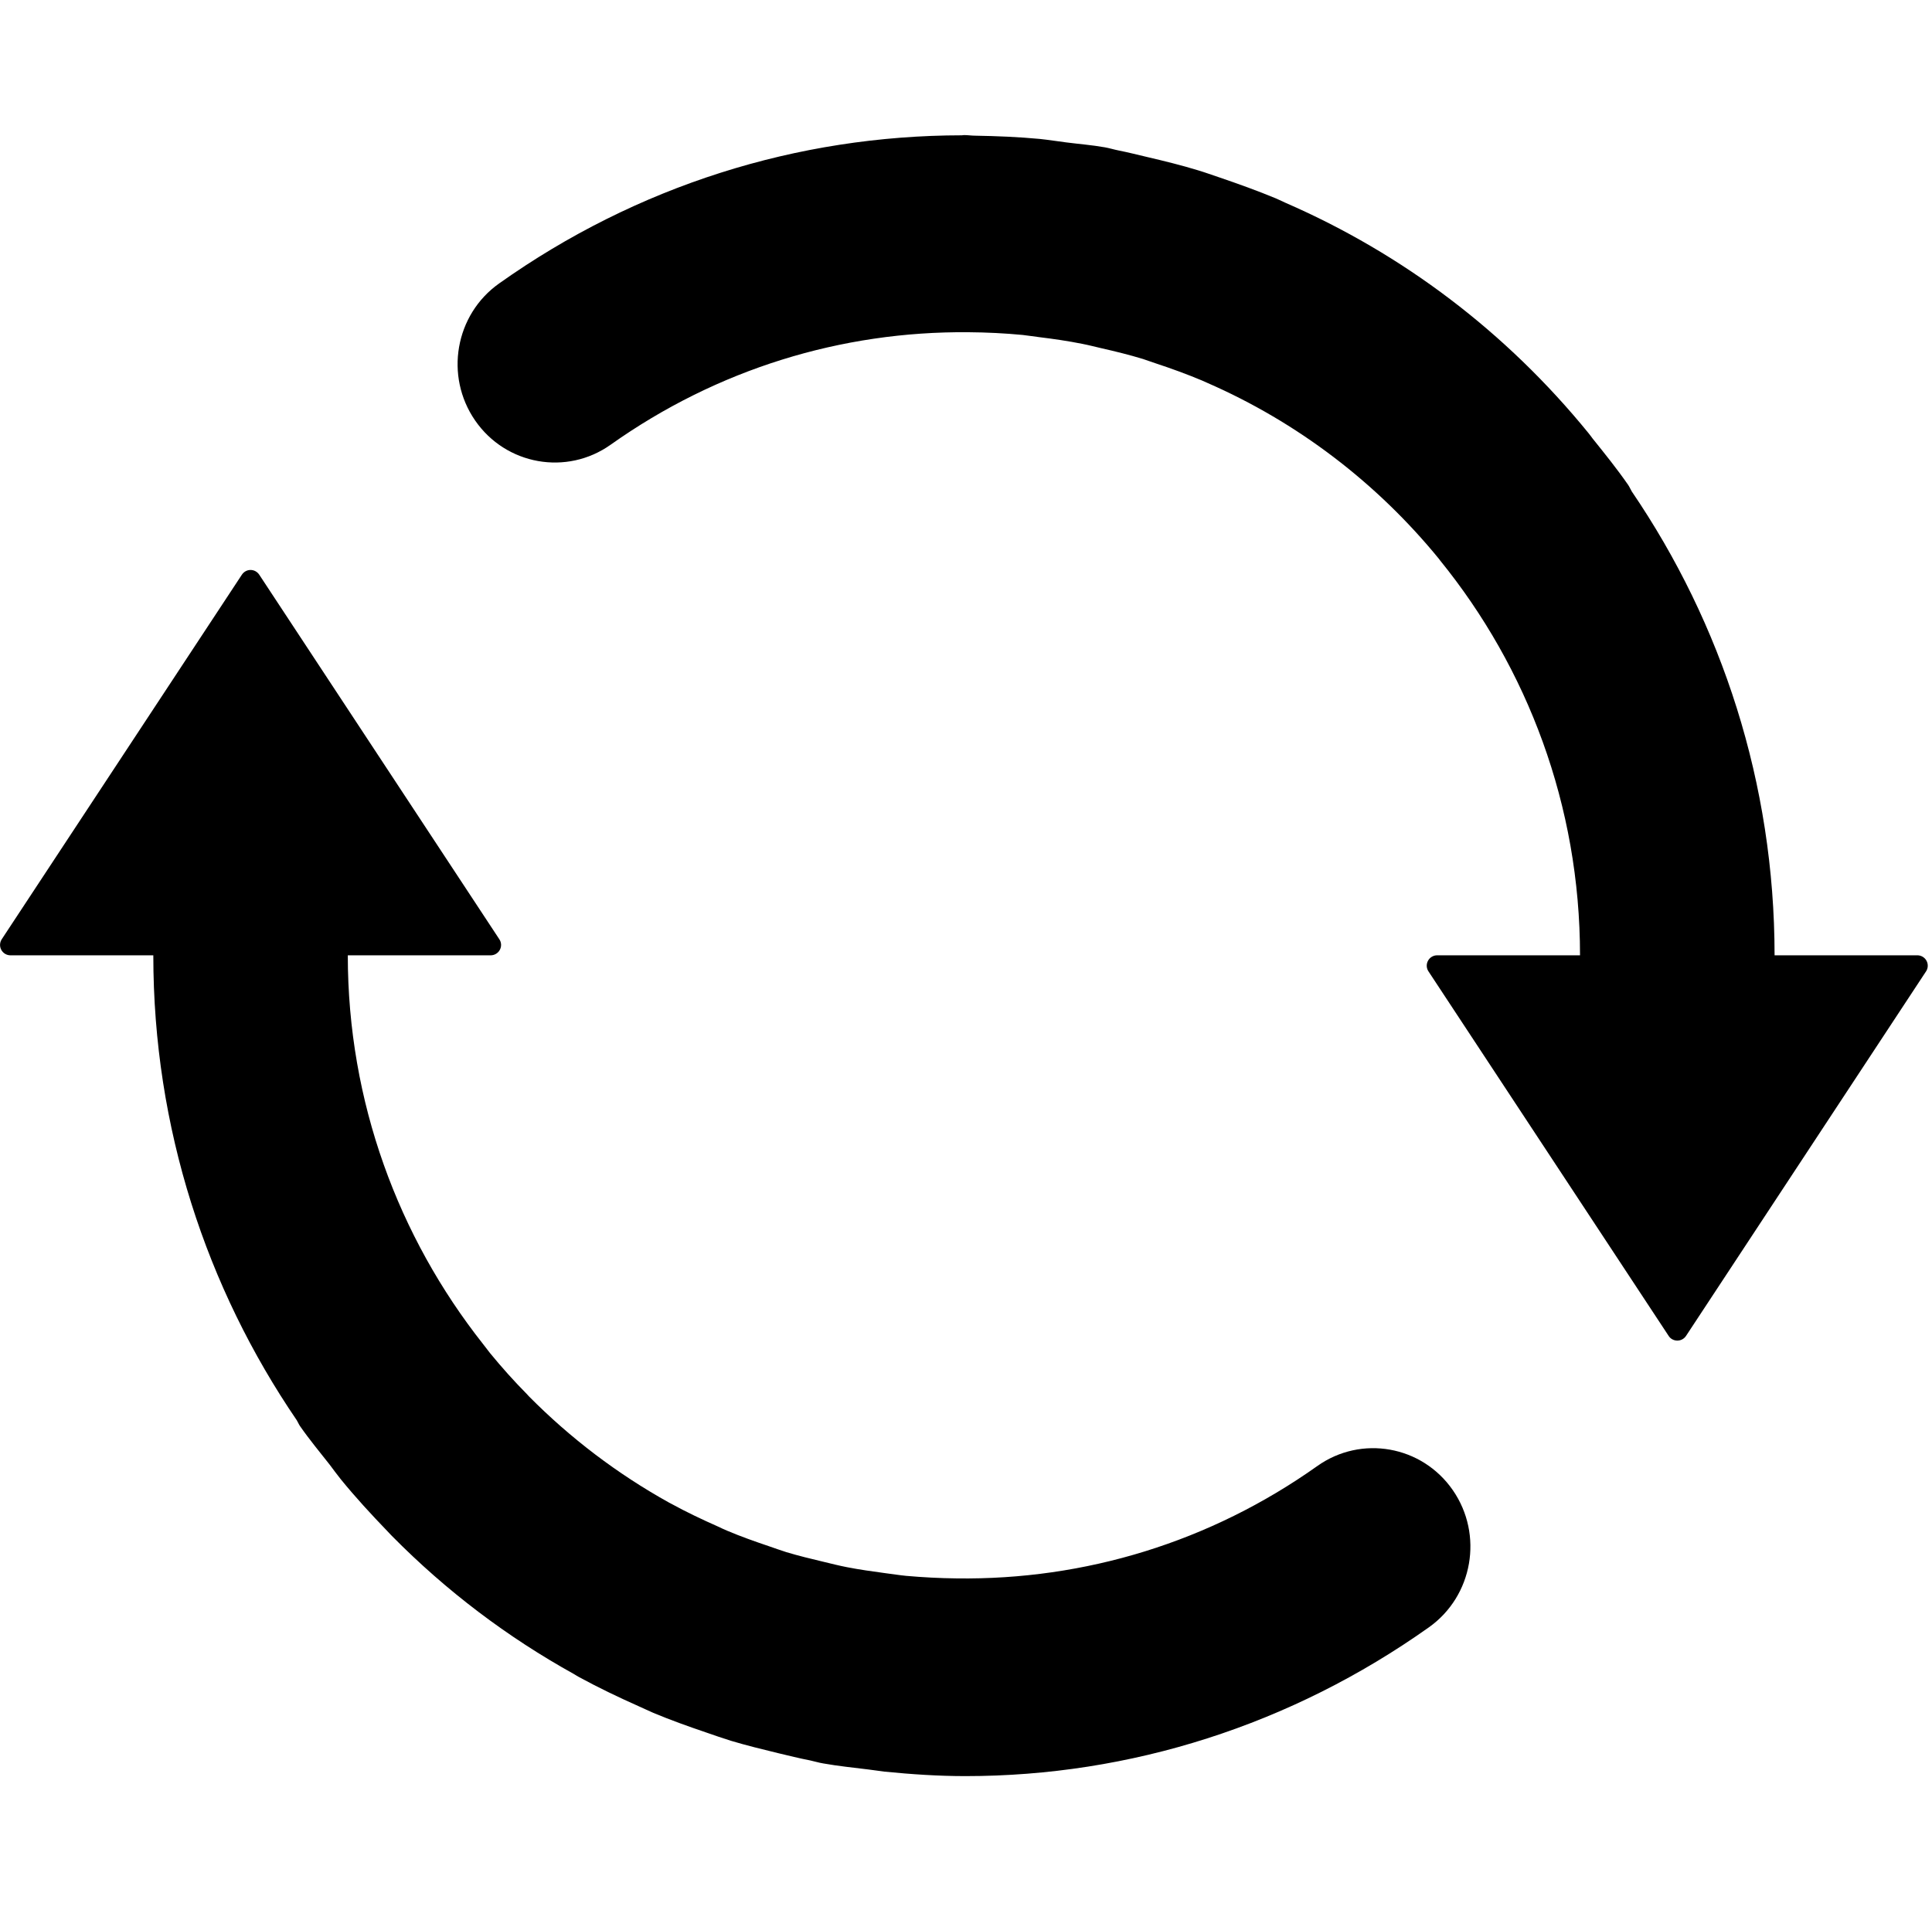
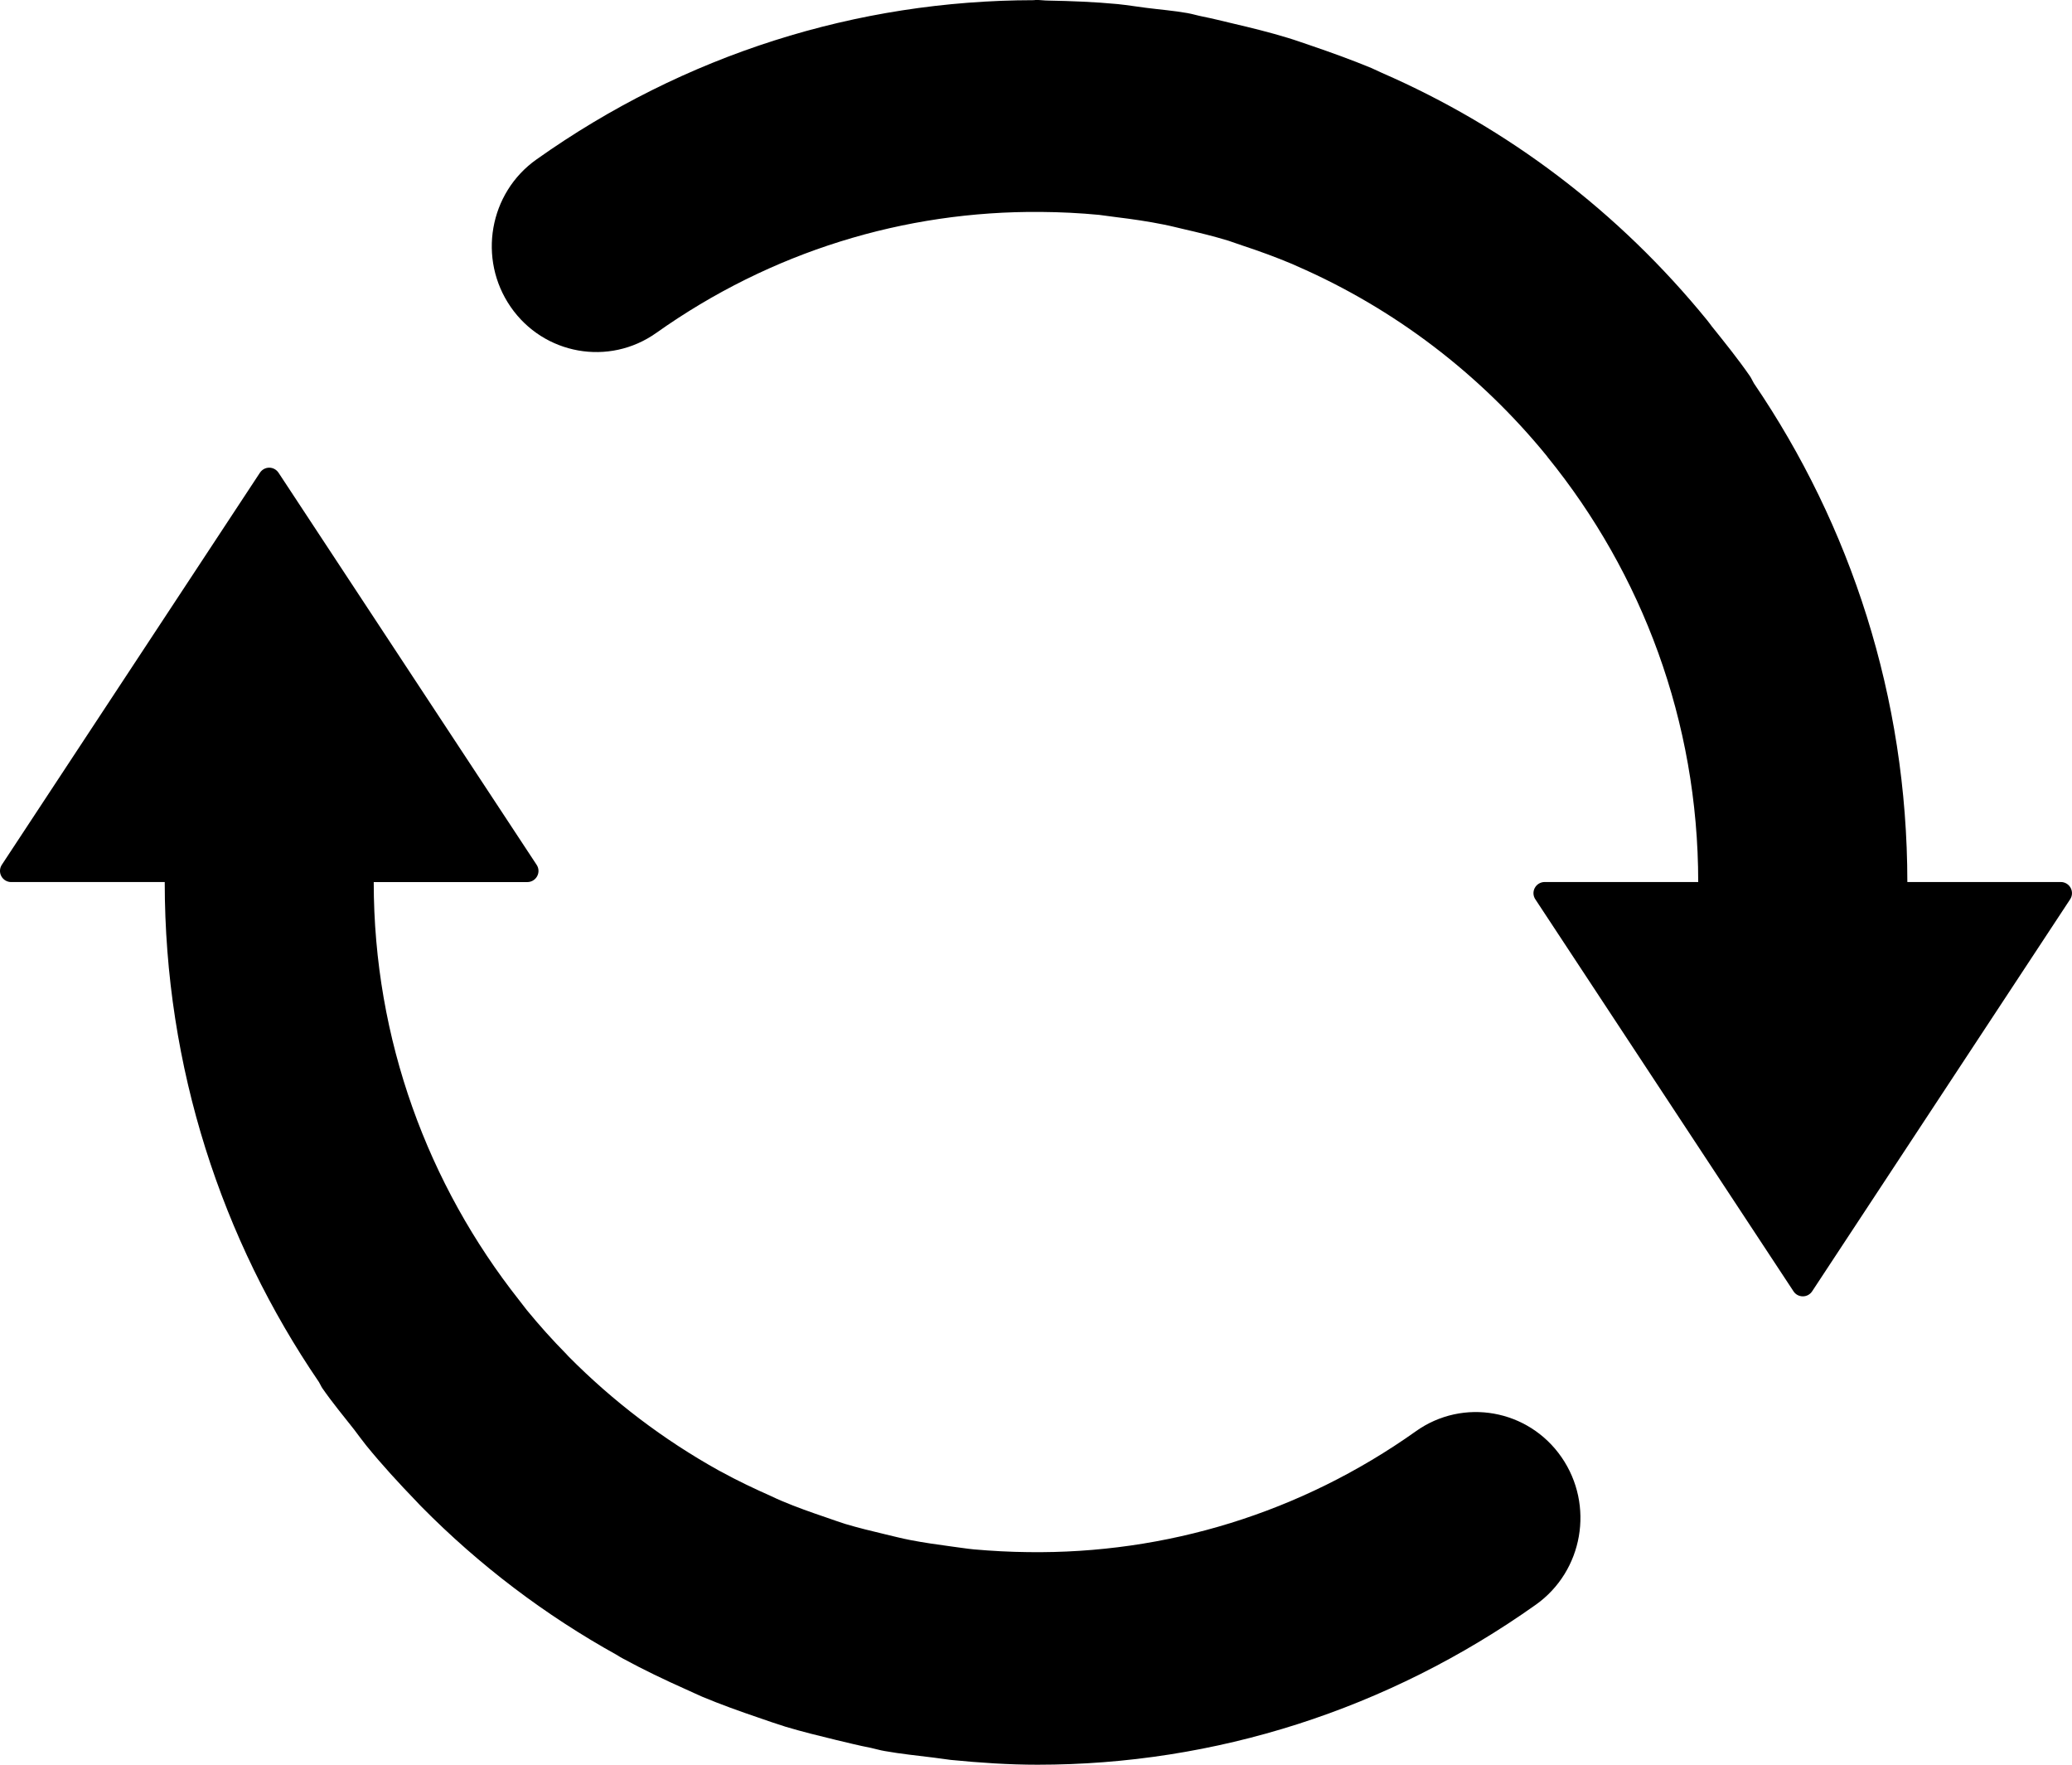
- <svg xmlns="http://www.w3.org/2000/svg" t="1684324200951" viewBox="0 0 1025 1024" version="1.1" p-id="5864">
-   <path d="M698.879 777.973c-56.825 40.33-123.34 60.55-191.357 59.625-8.99-0.095-17.93-0.575-26.767-1.35-3.597-0.345-7.19-0.95-10.84-1.395-6.94-0.945-13.88-1.895-20.622-3.22-4.195-0.805-8.292-1.875-12.385-2.845-6.642-1.575-13.232-3.175-19.727-5.125-3.095-0.97-6.14-2.095-9.237-3.145-7.44-2.52-14.882-5.135-22.122-8.21-1.647-0.675-3.245-1.445-4.845-2.2-8.487-3.77-16.827-7.71-24.92-12.16-0.397-0.195-0.698-0.37-1.098-0.57-27.367-15.21-52.385-34.205-74.357-56.405-0.348-0.355-0.7-0.75-1.048-1.15-6.842-6.915-13.332-14.18-19.525-21.725-1.298-1.62-2.547-3.34-3.845-4.985-44.697-56.61-71.662-128.245-71.662-206.162l75.805 0c1.95 0 3.845-1.047 4.848-2.895 0.997-1.827 0.85-3.997-0.253-5.62l-127.39-193.477c-0.997-1.5-2.688-2.5-4.61-2.5-1.895 0-3.592 1-4.59 2.5L0.936 498.409c-1.075 1.647-1.25 3.795-0.25 5.645 0.997 1.845 2.897 2.895 4.845 2.895l75.807 0c0 91.605 28.212 176.525 76.117 246.734 0.6 0.97 0.997 2.02 1.648 2.995 4.992 7.195 10.485 13.805 15.83 20.6 1.947 2.57 3.845 5.21 5.892 7.74 7.84 9.635 16.18 18.675 24.72 27.54 0.847 0.87 1.597 1.745 2.395 2.52 28.767 29.16 61.277 53.73 96.682 73.35 0.9 0.585 1.797 1.13 2.795 1.655 10.188 5.545 20.675 10.56 31.312 15.3 2.645 1.15 5.192 2.425 7.887 3.57 9.09 3.8 18.427 7.145 27.817 10.335 4.443 1.53 8.84 3.08 13.335 4.475 8.237 2.475 16.63 4.515 25.065 6.57 5.645 1.325 11.19 2.745 16.932 3.845 2.342 0.495 4.59 1.22 6.937 1.595 7.992 1.43 15.982 2.225 23.972 3.22 2.895 0.325 5.742 0.82 8.587 1.15 14.385 1.42 28.665 2.375 42.947 2.375 87.447 0 172.737-27.075 245.902-78.98 23.32-16.58 29.01-49.105 12.675-72.755C754.419 767.113 722.199 761.393 698.879 777.973M941.484 506.951c-0.045-91.335-28.065-176.075-75.755-246.137-0.705-1.2-1.195-2.422-1.95-3.52-5.945-8.565-12.39-16.555-18.825-24.57-0.75-0.975-1.45-1.997-2.245-2.945-43.65-53.605-98.435-95.027-160.555-122.095-1.7-0.75-3.4-1.597-5.1-2.347-9.935-4.117-20.065-7.762-30.255-11.235-3.695-1.223-7.345-2.572-11.09-3.695-8.885-2.722-17.92-4.942-27.015-7.065-5.04-1.175-10.04-2.472-15.125-3.472-2.555-0.5-4.895-1.247-7.395-1.695-6.79-1.202-13.635-1.728-20.425-2.6-4.7-0.597-9.345-1.347-14.09-1.847-11.43-1.072-22.77-1.522-34.105-1.722-2.045 0-4.095-0.325-6.142-0.325-0.348 0-0.7 0.1-1.095 0.125-87.292 0.075-172.437 26.765-245.499 78.6-23.37 16.527-29.062 49.11-12.73 72.755 16.327 23.645 48.587 29.39 71.91 12.81 56.43-40.025 122.297-60.275 189.812-59.672 9.74 0.072 19.28 0.548 28.715 1.445 2.95 0.348 5.795 0.775 8.69 1.15 7.795 0.95 15.485 2.072 23.07 3.595 3.35 0.647 6.69 1.525 9.935 2.272 7.445 1.695 14.895 3.52 22.185 5.742 2.29 0.747 4.54 1.572 6.83 2.345 8.34 2.75 16.485 5.717 24.52 9.09 0.81 0.348 1.655 0.772 2.45 1.097 48.09 20.95 90.29 53.207 123.205 93.53 0.19 0.253 0.395 0.575 0.59 0.8 46.345 57.102 74.26 130.107 74.26 209.579l-75.81 0c-1.94 0-3.845 1.048-4.84 2.895-1 1.845-0.855 3.997 0.255 5.645l127.43 193.454c0.96 1.495 2.66 2.465 4.6 2.465 1.895 0 3.595-0.97 4.595-2.465l127.345-193.454c1.095-1.648 1.245-3.8 0.25-5.645-1.005-1.847-2.895-2.895-4.85-2.895l-75.75 0L941.485 506.951z" p-id="5865" />
+ <svg xmlns="http://www.w3.org/2000/svg" id="uuid-471e7dd3-8710-47a7-a01a-33b30b047321" data-name="图层 1" viewBox="0 0 1022.73 870.84">
+   <path d="m698.85,706.29c-56.83,40.33-123.34,60.55-191.36,59.62-8.99-.09-17.93-.58-26.77-1.35-3.6-.34-7.19-.95-10.84-1.4-6.94-.95-13.88-1.9-20.62-3.22-4.2-.8-8.29-1.88-12.39-2.84-6.64-1.58-13.23-3.17-19.73-5.12-3.1-.97-6.14-2.09-9.24-3.15-7.44-2.52-14.88-5.14-22.12-8.21-1.65-.67-3.24-1.45-4.85-2.2-8.49-3.77-16.83-7.71-24.92-12.16-.4-.2-.7-.37-1.1-.57-27.37-15.21-52.39-34.21-74.36-56.41-.35-.35-.7-.75-1.05-1.15-6.84-6.91-13.33-14.18-19.52-21.72-1.3-1.62-2.55-3.34-3.85-4.98-44.7-56.61-71.66-128.24-71.66-206.16h75.81c1.95,0,3.85-1.05,4.85-2.89,1-1.83.85-4-.25-5.62l-127.39-193.48c-1-1.5-2.69-2.5-4.61-2.5s-3.59,1-4.59,2.5L.91,426.73c-1.08,1.65-1.25,3.8-.25,5.64,1,1.85,2.9,2.89,4.84,2.89h75.81c0,91.6,28.21,176.53,76.12,246.73.6.97,1,2.02,1.65,2.99,4.99,7.2,10.49,13.8,15.83,20.6,1.95,2.57,3.85,5.21,5.89,7.74,7.84,9.64,16.18,18.67,24.72,27.54.85.87,1.6,1.74,2.4,2.52,28.77,29.16,61.28,53.73,96.68,73.35.9.59,1.8,1.13,2.8,1.66,10.19,5.54,20.67,10.56,31.31,15.3,2.64,1.15,5.19,2.42,7.89,3.57,9.09,3.8,18.43,7.15,27.82,10.34,4.44,1.53,8.84,3.08,13.33,4.47,8.24,2.47,16.63,4.52,25.07,6.57,5.64,1.33,11.19,2.74,16.93,3.84,2.34.49,4.59,1.22,6.94,1.59,7.99,1.43,15.98,2.22,23.97,3.22,2.89.33,5.74.82,8.59,1.15,14.39,1.42,28.67,2.38,42.95,2.38,87.45,0,172.74-27.08,245.9-78.98,23.32-16.58,29.01-49.1,12.67-72.76-16.37-23.67-48.59-29.39-71.91-12.81m242.6-271.02c-.04-91.33-28.07-176.08-75.76-246.14-.71-1.2-1.2-2.42-1.95-3.52-5.95-8.57-12.39-16.55-18.83-24.57-.75-.98-1.45-2-2.24-2.95-43.65-53.6-98.43-95.03-160.55-122.1-1.7-.75-3.4-1.6-5.1-2.35-9.93-4.12-20.07-7.76-30.26-11.24-3.7-1.22-7.34-2.57-11.09-3.69-8.89-2.72-17.92-4.94-27.02-7.07-5.04-1.18-10.04-2.47-15.12-3.47-2.55-.5-4.9-1.25-7.4-1.69-6.79-1.2-13.64-1.73-20.42-2.6-4.7-.6-9.34-1.35-14.09-1.85-11.43-1.07-22.77-1.52-34.1-1.72-2.04,0-4.09-.32-6.14-.32-.35,0-.7.1-1.1.12-87.29.07-172.44,26.76-245.5,78.6-23.37,16.53-29.06,49.11-12.73,72.75,16.33,23.65,48.59,29.39,71.91,12.81,56.43-40.02,122.3-60.27,189.81-59.67,9.74.07,19.28.55,28.72,1.45,2.95.35,5.79.77,8.69,1.15,7.79.95,15.48,2.07,23.07,3.6,3.35.65,6.69,1.52,9.93,2.27,7.45,1.7,14.9,3.52,22.18,5.74,2.29.75,4.54,1.57,6.83,2.35,8.34,2.75,16.48,5.72,24.52,9.09.81.35,1.66.77,2.45,1.1,48.09,20.95,90.29,53.21,123.21,93.53.19.25.4.58.59.8,46.34,57.1,74.26,130.11,74.26,209.58h-75.81c-1.94,0-3.84,1.05-4.84,2.89-1,1.85-.85,4,.26,5.64l127.43,193.45c.96,1.49,2.66,2.47,4.6,2.47s3.59-.97,4.59-2.47l127.35-193.45c1.09-1.65,1.24-3.8.25-5.64-1.01-1.85-2.9-2.89-4.85-2.89h-75.75s0,0,0,0Z" />
</svg>
